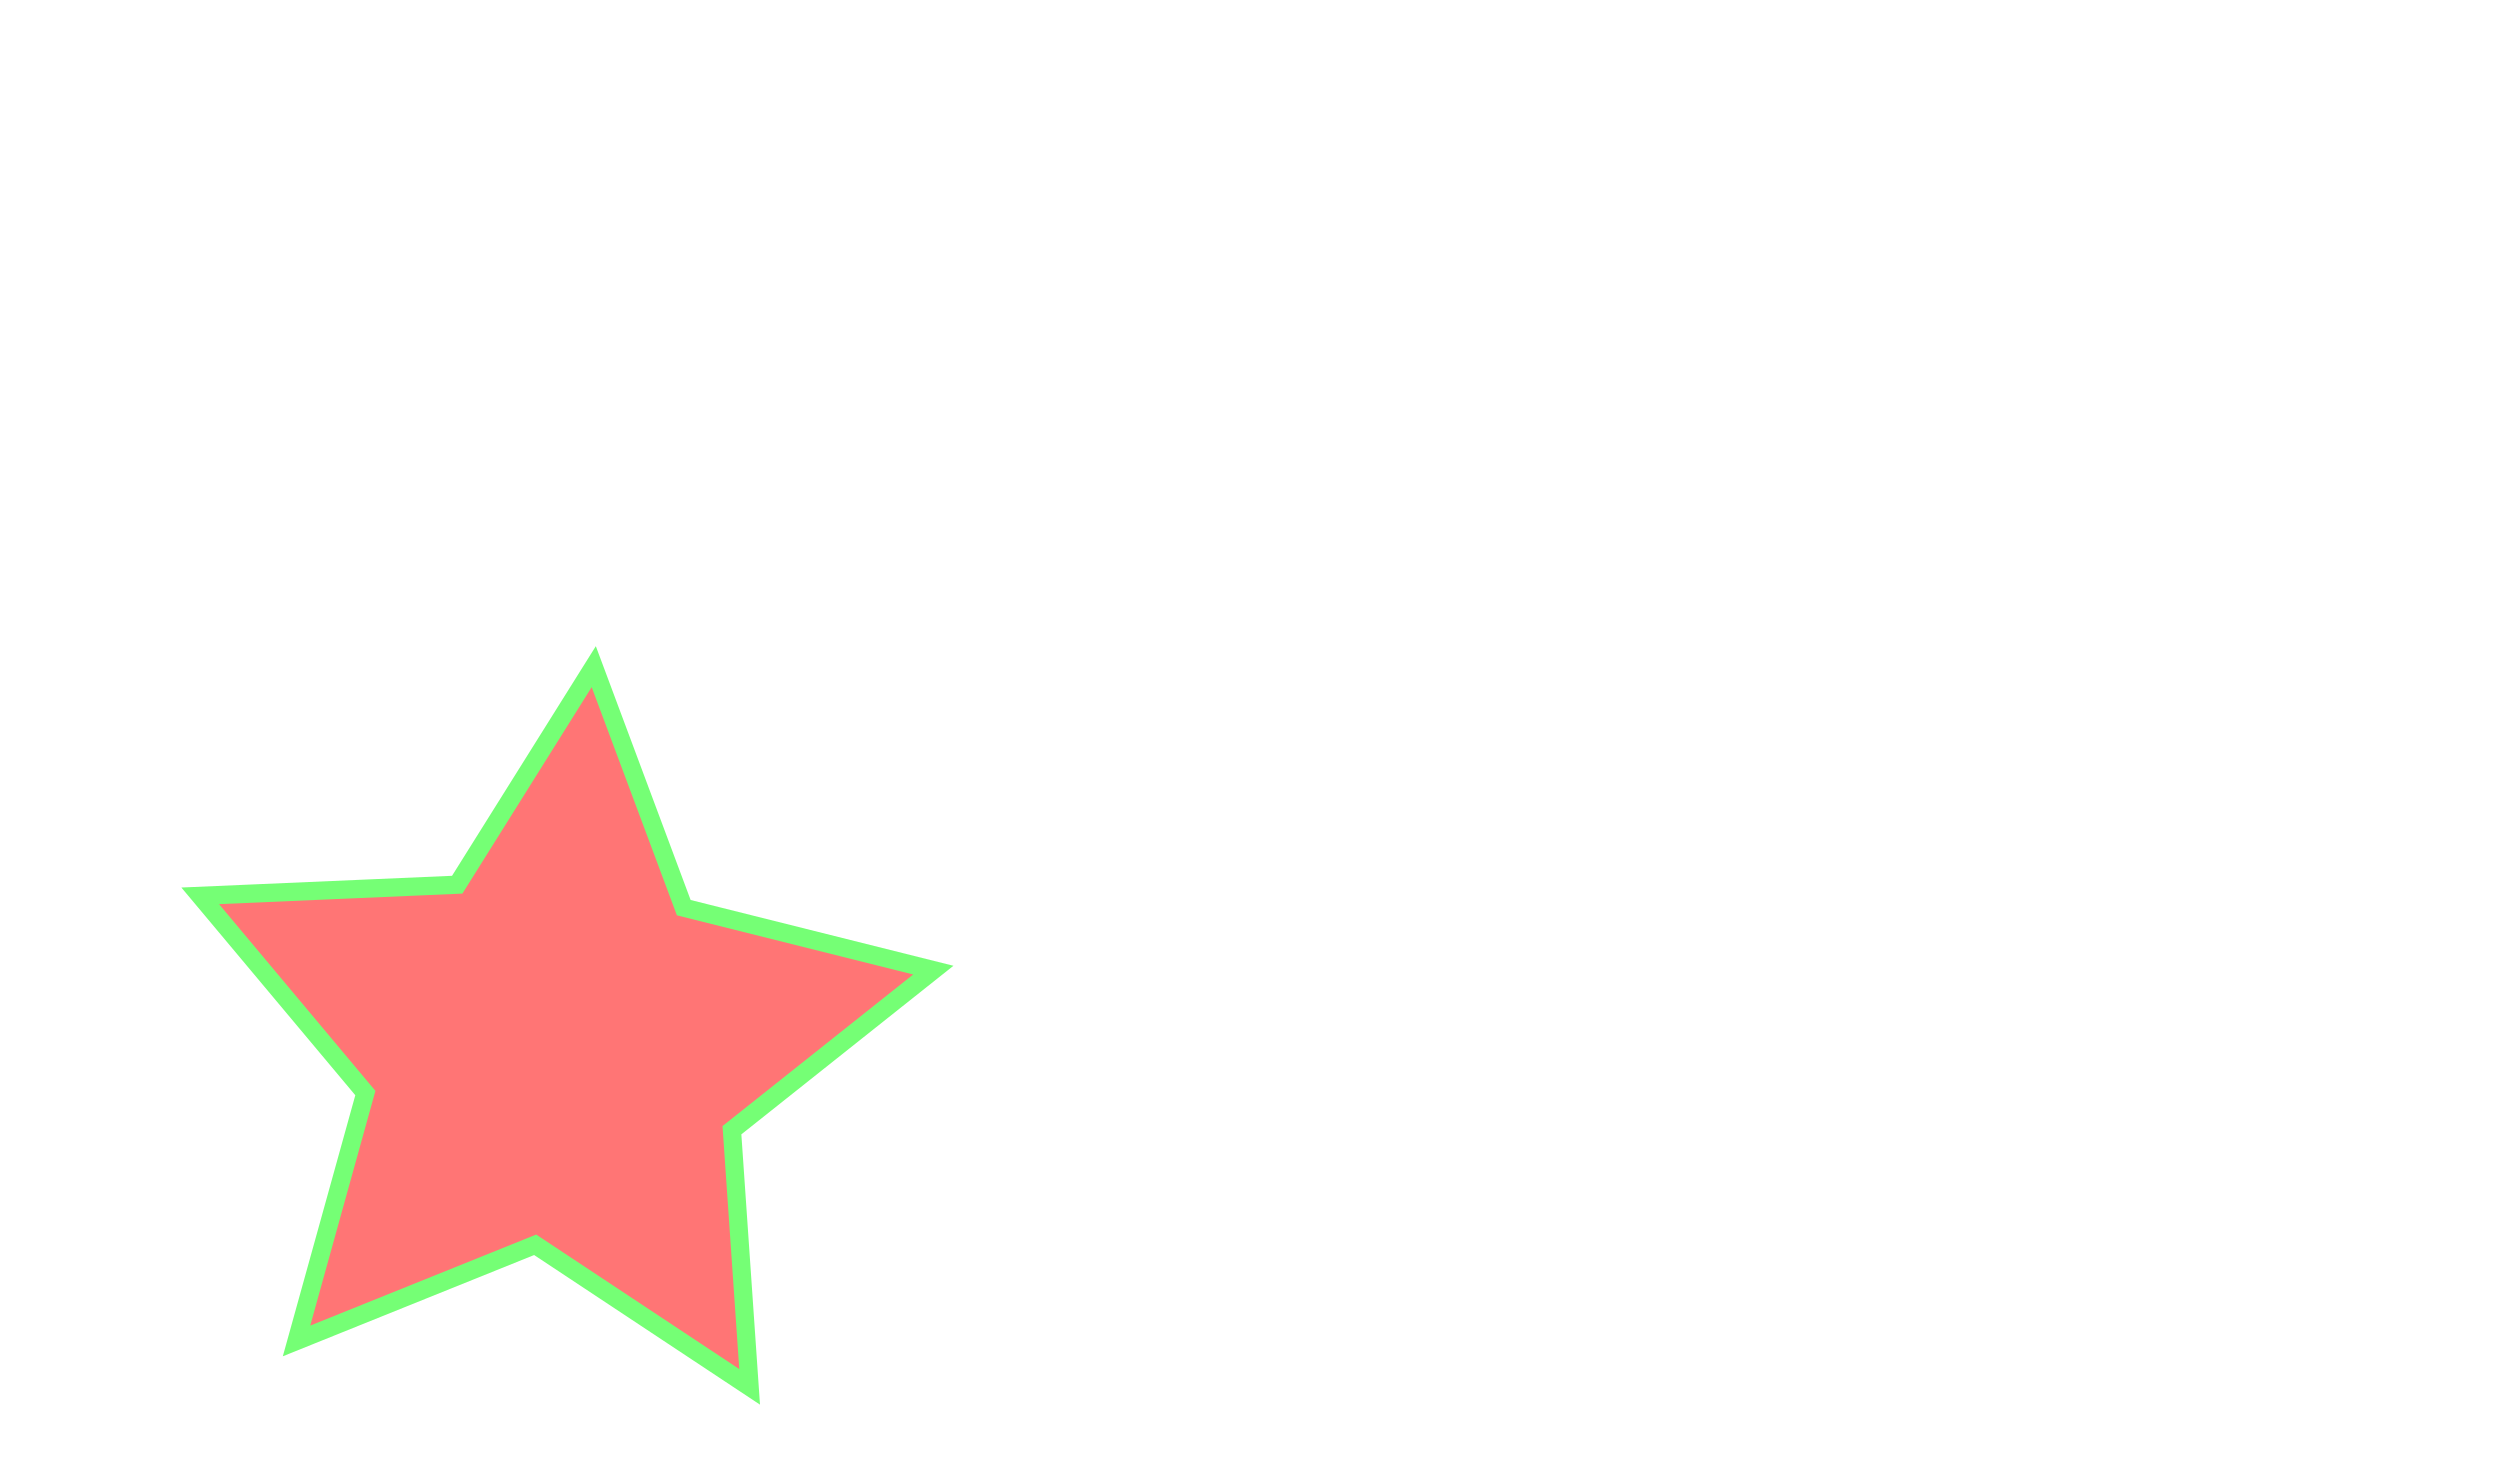
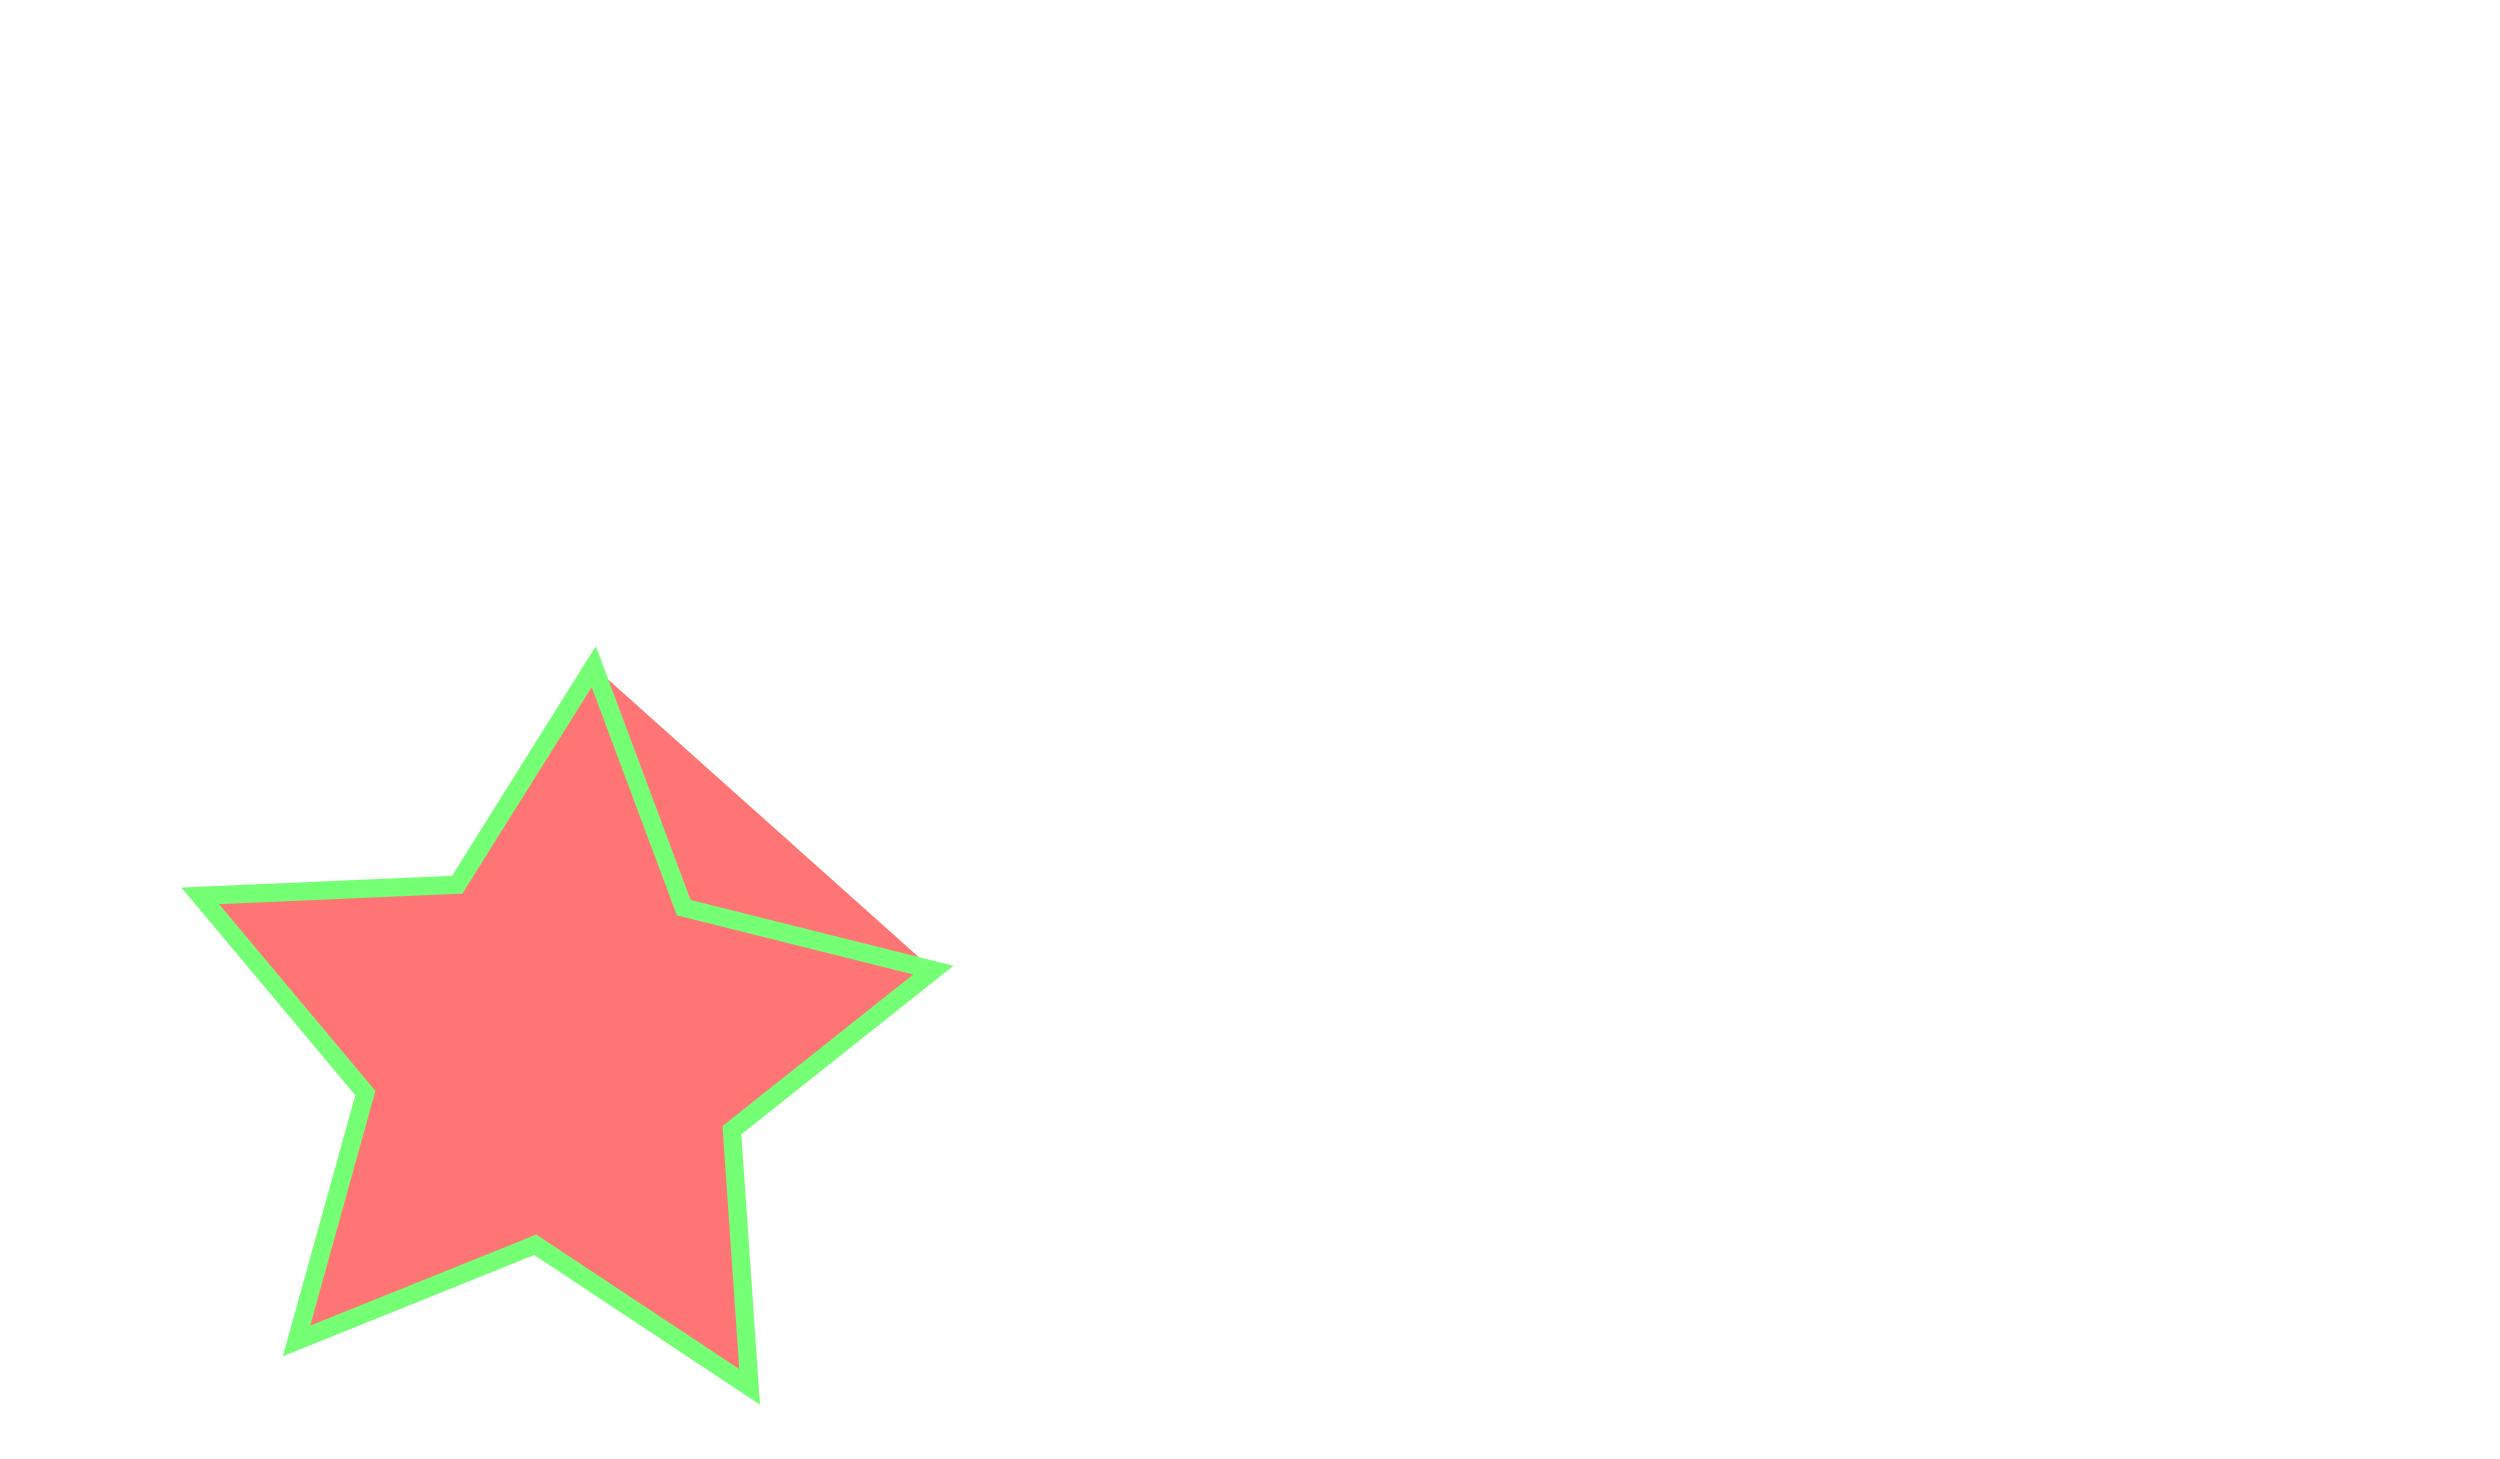
<svg xmlns="http://www.w3.org/2000/svg" preserveAspectRatio="none" width="960" height="560" viewBox="0 0 960 560">
  <defs>
    <style>.a{opacity:0.54;}.b{fill:red;}.c{fill:none;stroke:lime;stroke-width:7px;}</style>
  </defs>
  <g class="a">
-     <path class="b" d="M228,256l-52.428,83.724L76.879,344,140.3,419.734l-26.431,95.184L205.5,478l82.357,54.551L281.061,434l77.331-61.469-95.828-23.99Z" />
-     <path class="c" d="M228,256l-52.428,83.724L76.879,344,140.3,419.734l-26.431,95.184L205.5,478l82.357,54.551L281.061,434l77.331-61.469-95.828-23.99L228,256Z" />
+     <path class="b" d="M228,256l-52.428,83.724L76.879,344,140.3,419.734l-26.431,95.184L205.5,478l82.357,54.551L281.061,434l77.331-61.469Z" />
+     <path class="c" d="M228,256l-52.428,83.724L76.879,344,140.3,419.734l-26.431,95.184L205.5,478l82.357,54.551L281.061,434l77.331-61.469-95.828-23.99Z" />
  </g>
</svg>
